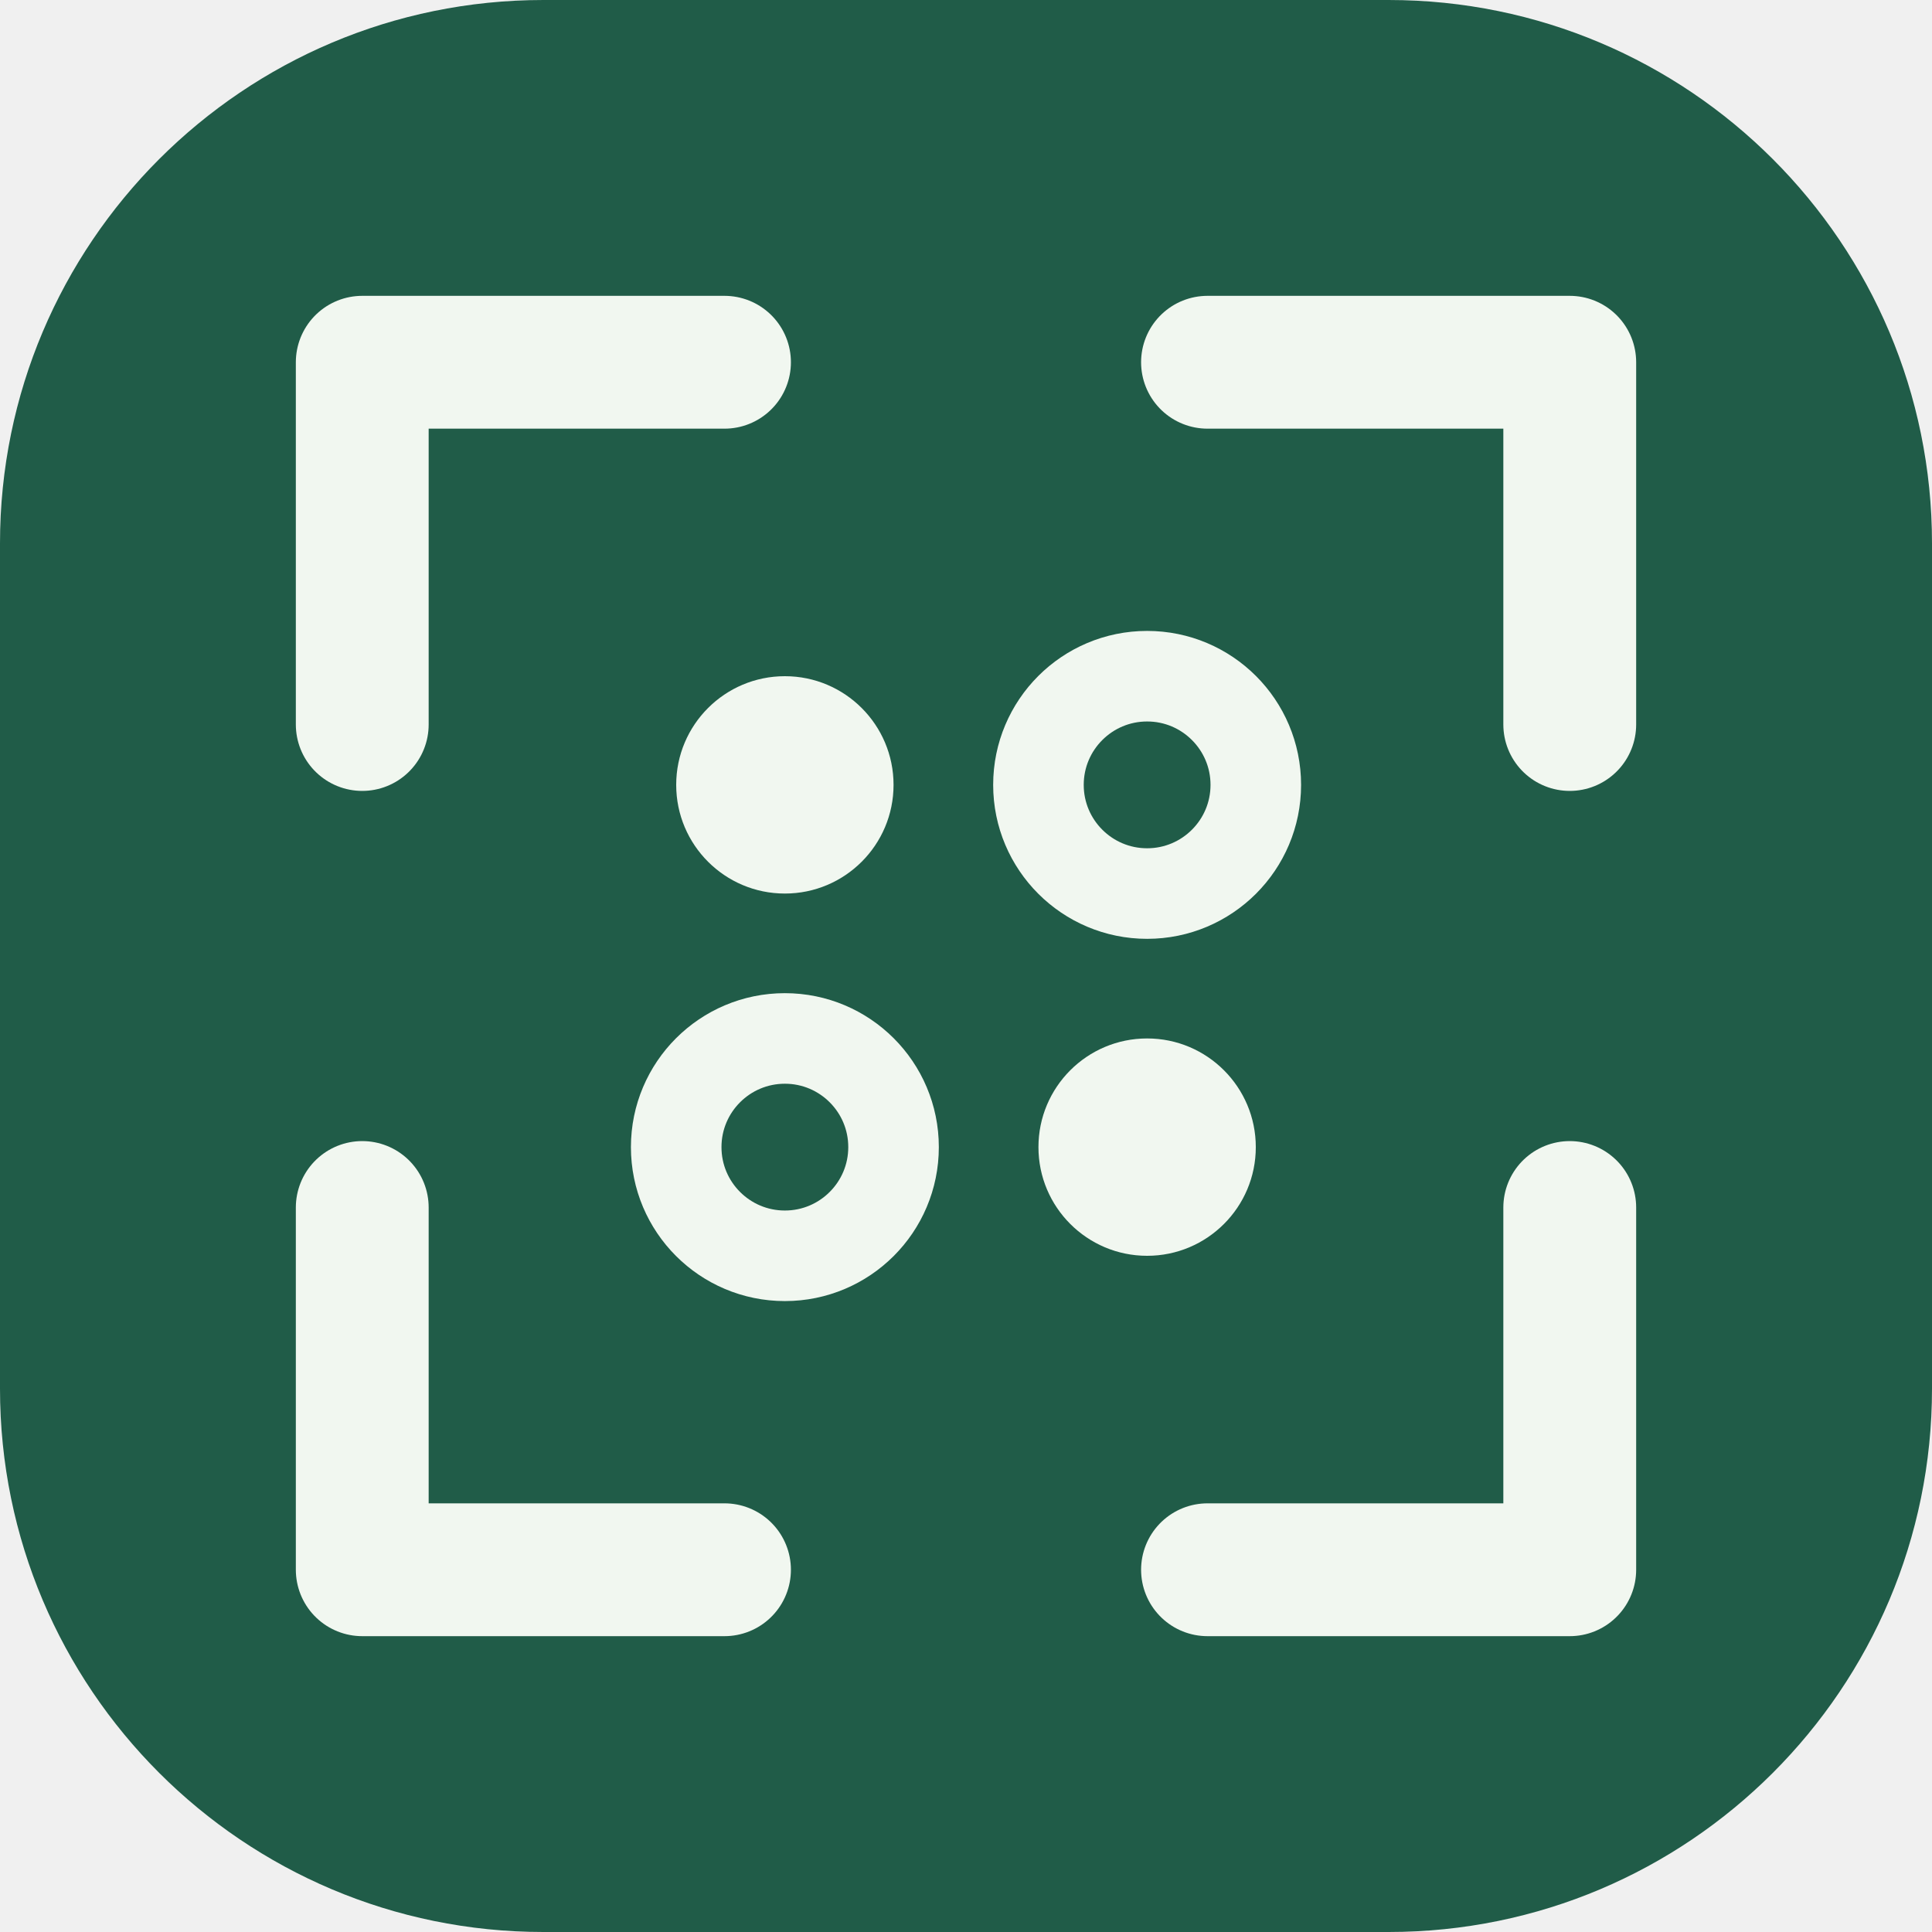
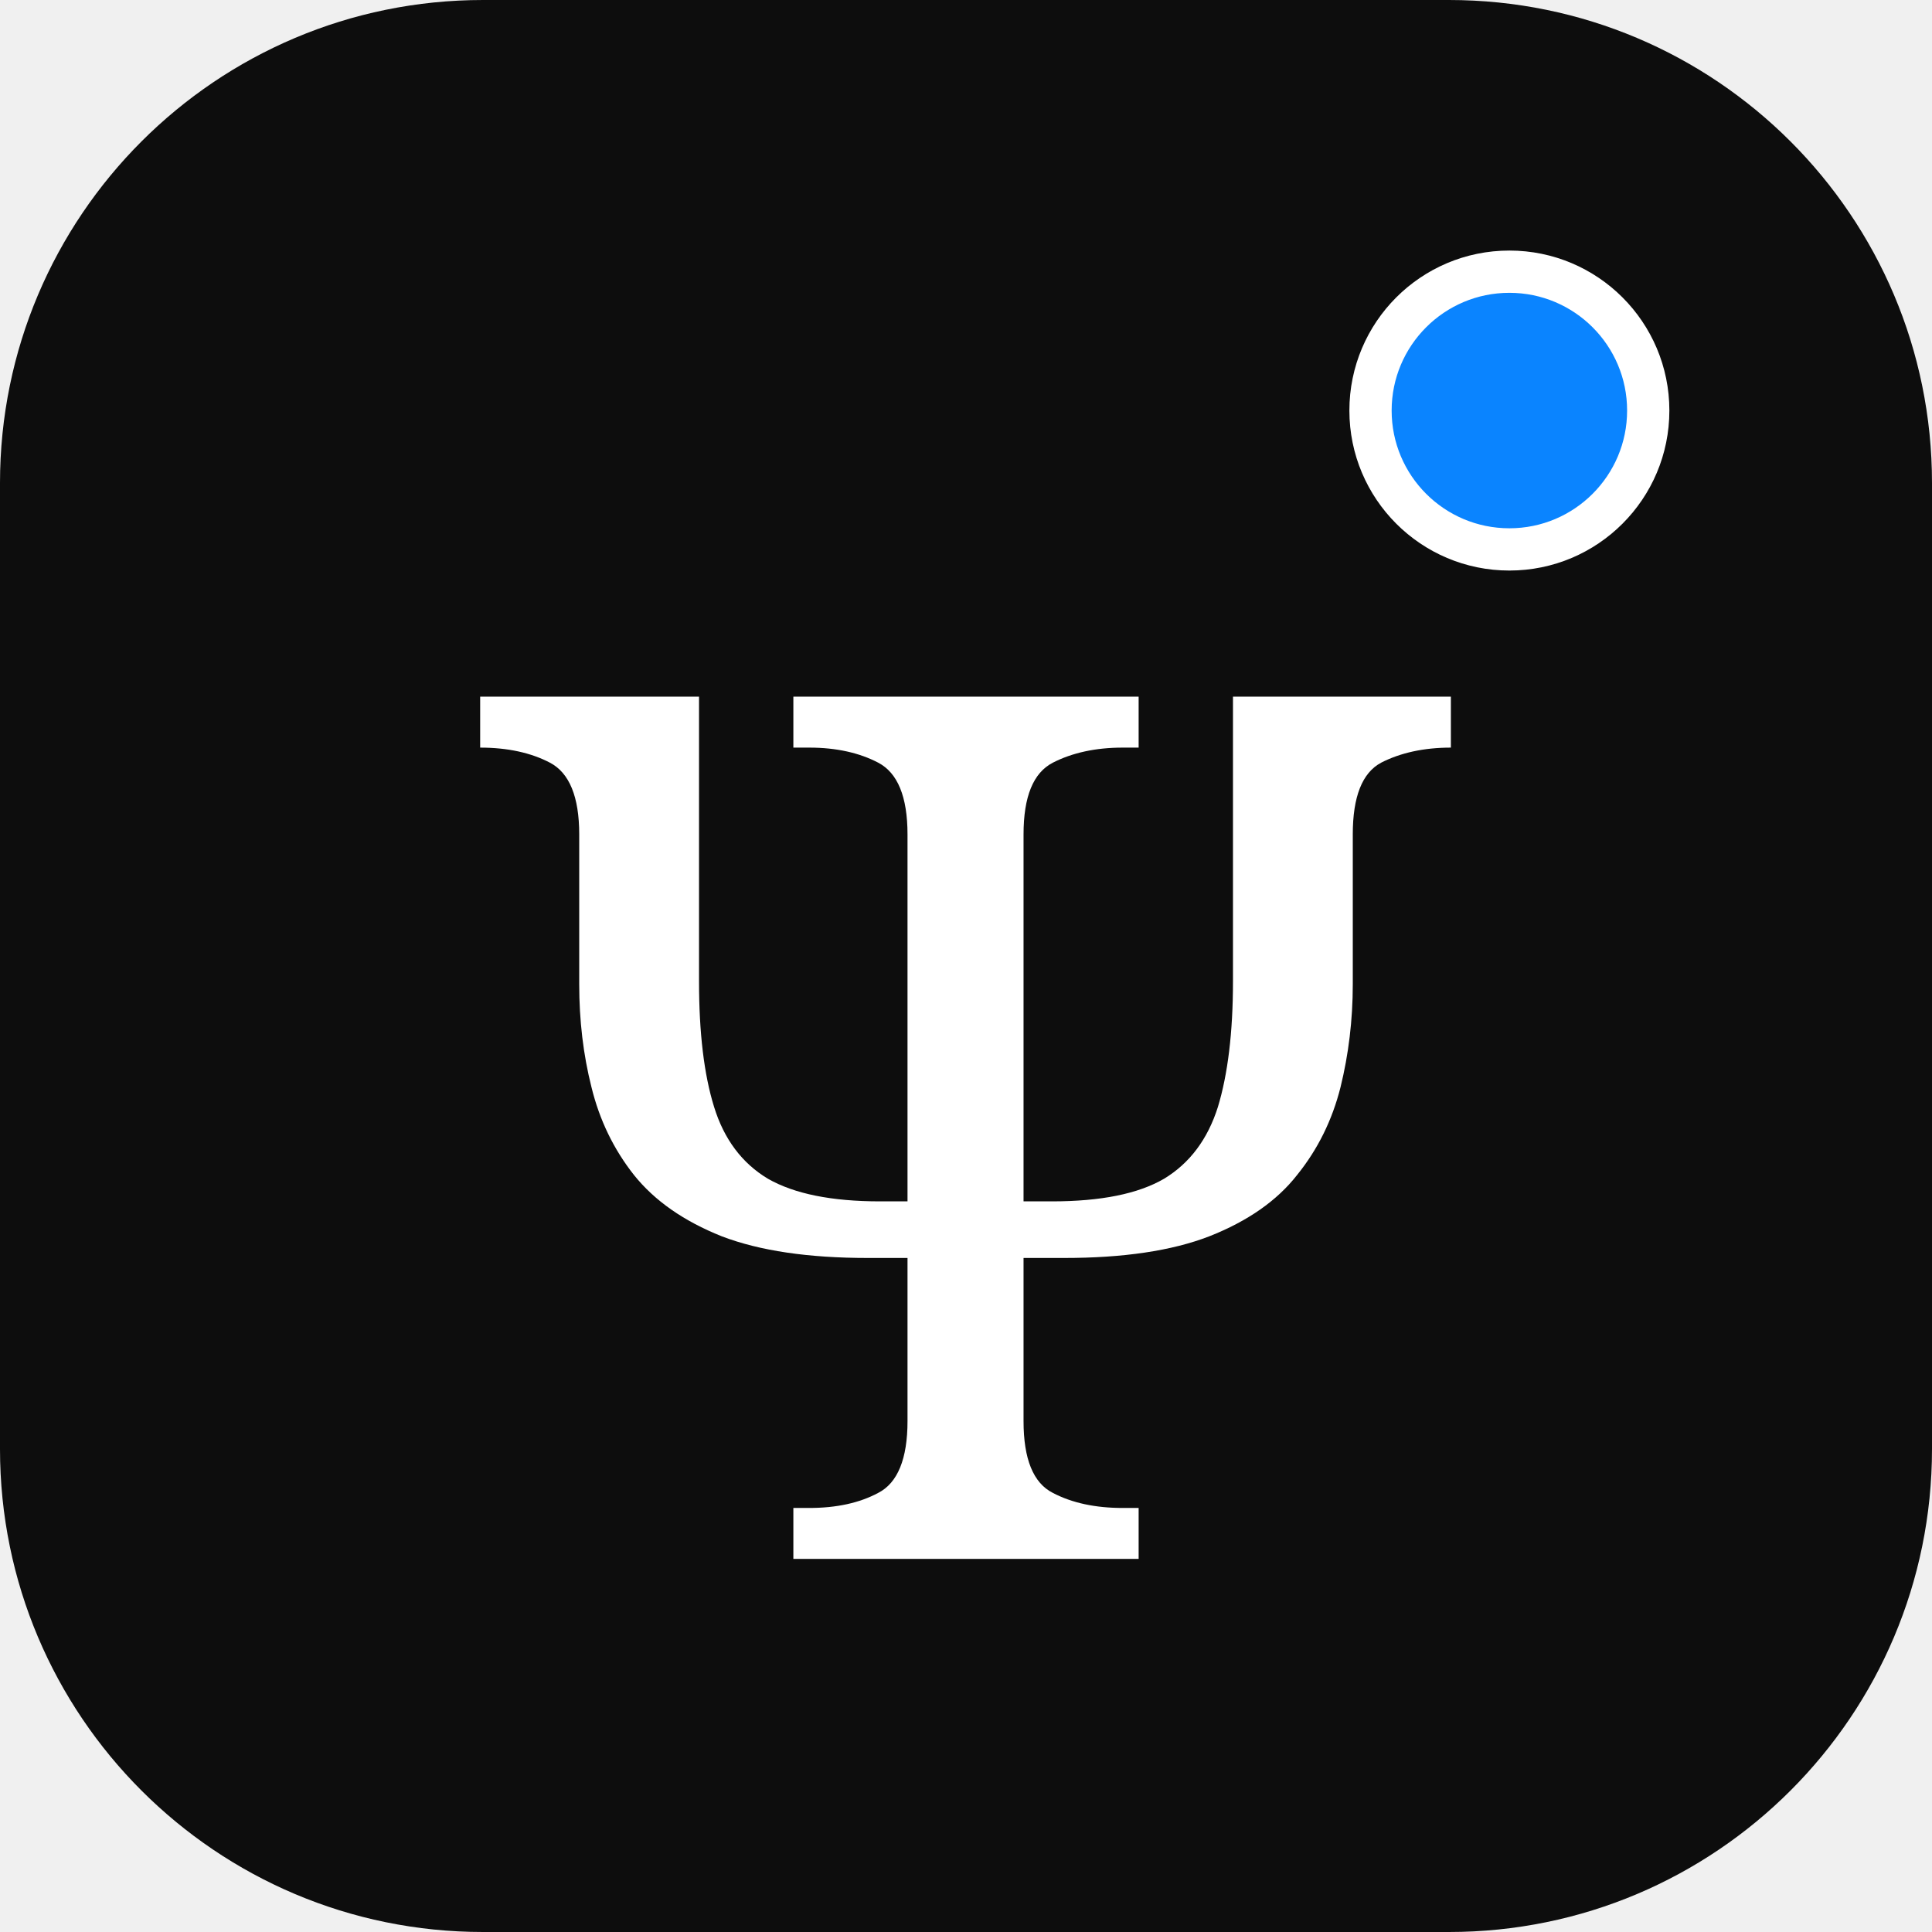
- <svg xmlns="http://www.w3.org/2000/svg" viewBox="0 0 32 32" width="32" height="32">
-   <rect width="32" height="32" rx="9" fill="#205c48" />
-   <g transform="translate(3 3)" fill="none" stroke="#f1f7f0" stroke-linecap="round" stroke-linejoin="round">
-     <path d="M9 3H3v6M17 3h6v6M23 17v6h-6M9 23H3v-6" stroke-width="2.2" />
-     <circle cx="10" cy="10" r="1.8" fill="#f1f7f0" stroke="none" />
-     <circle cx="16" cy="10" r="1.8" stroke-width="1.5" />
-     <circle cx="10" cy="16" r="1.8" stroke-width="1.5" />
-     <circle cx="16" cy="16" r="1.8" fill="#f1f7f0" stroke="none" />
-   </g>
+ <svg xmlns="http://www.w3.org/2000/svg" viewBox="0 0 32 32" width="32" height="32" role="img" aria-label="Psikolog">
+   <rect width="32" height="32" rx="8" fill="#0d0d0d" />
+   <text x="50%" y="59%" dominant-baseline="middle" text-anchor="middle" font-family="Newsreader, Georgia, serif" font-size="20" font-weight="400" fill="#ffffff" letter-spacing="-0.3">Ψ</text>
+   <circle cx="25.0" cy="6.8" r="2.3" fill="#0a84ff" stroke="#ffffff" stroke-width="0.7" />
</svg>
